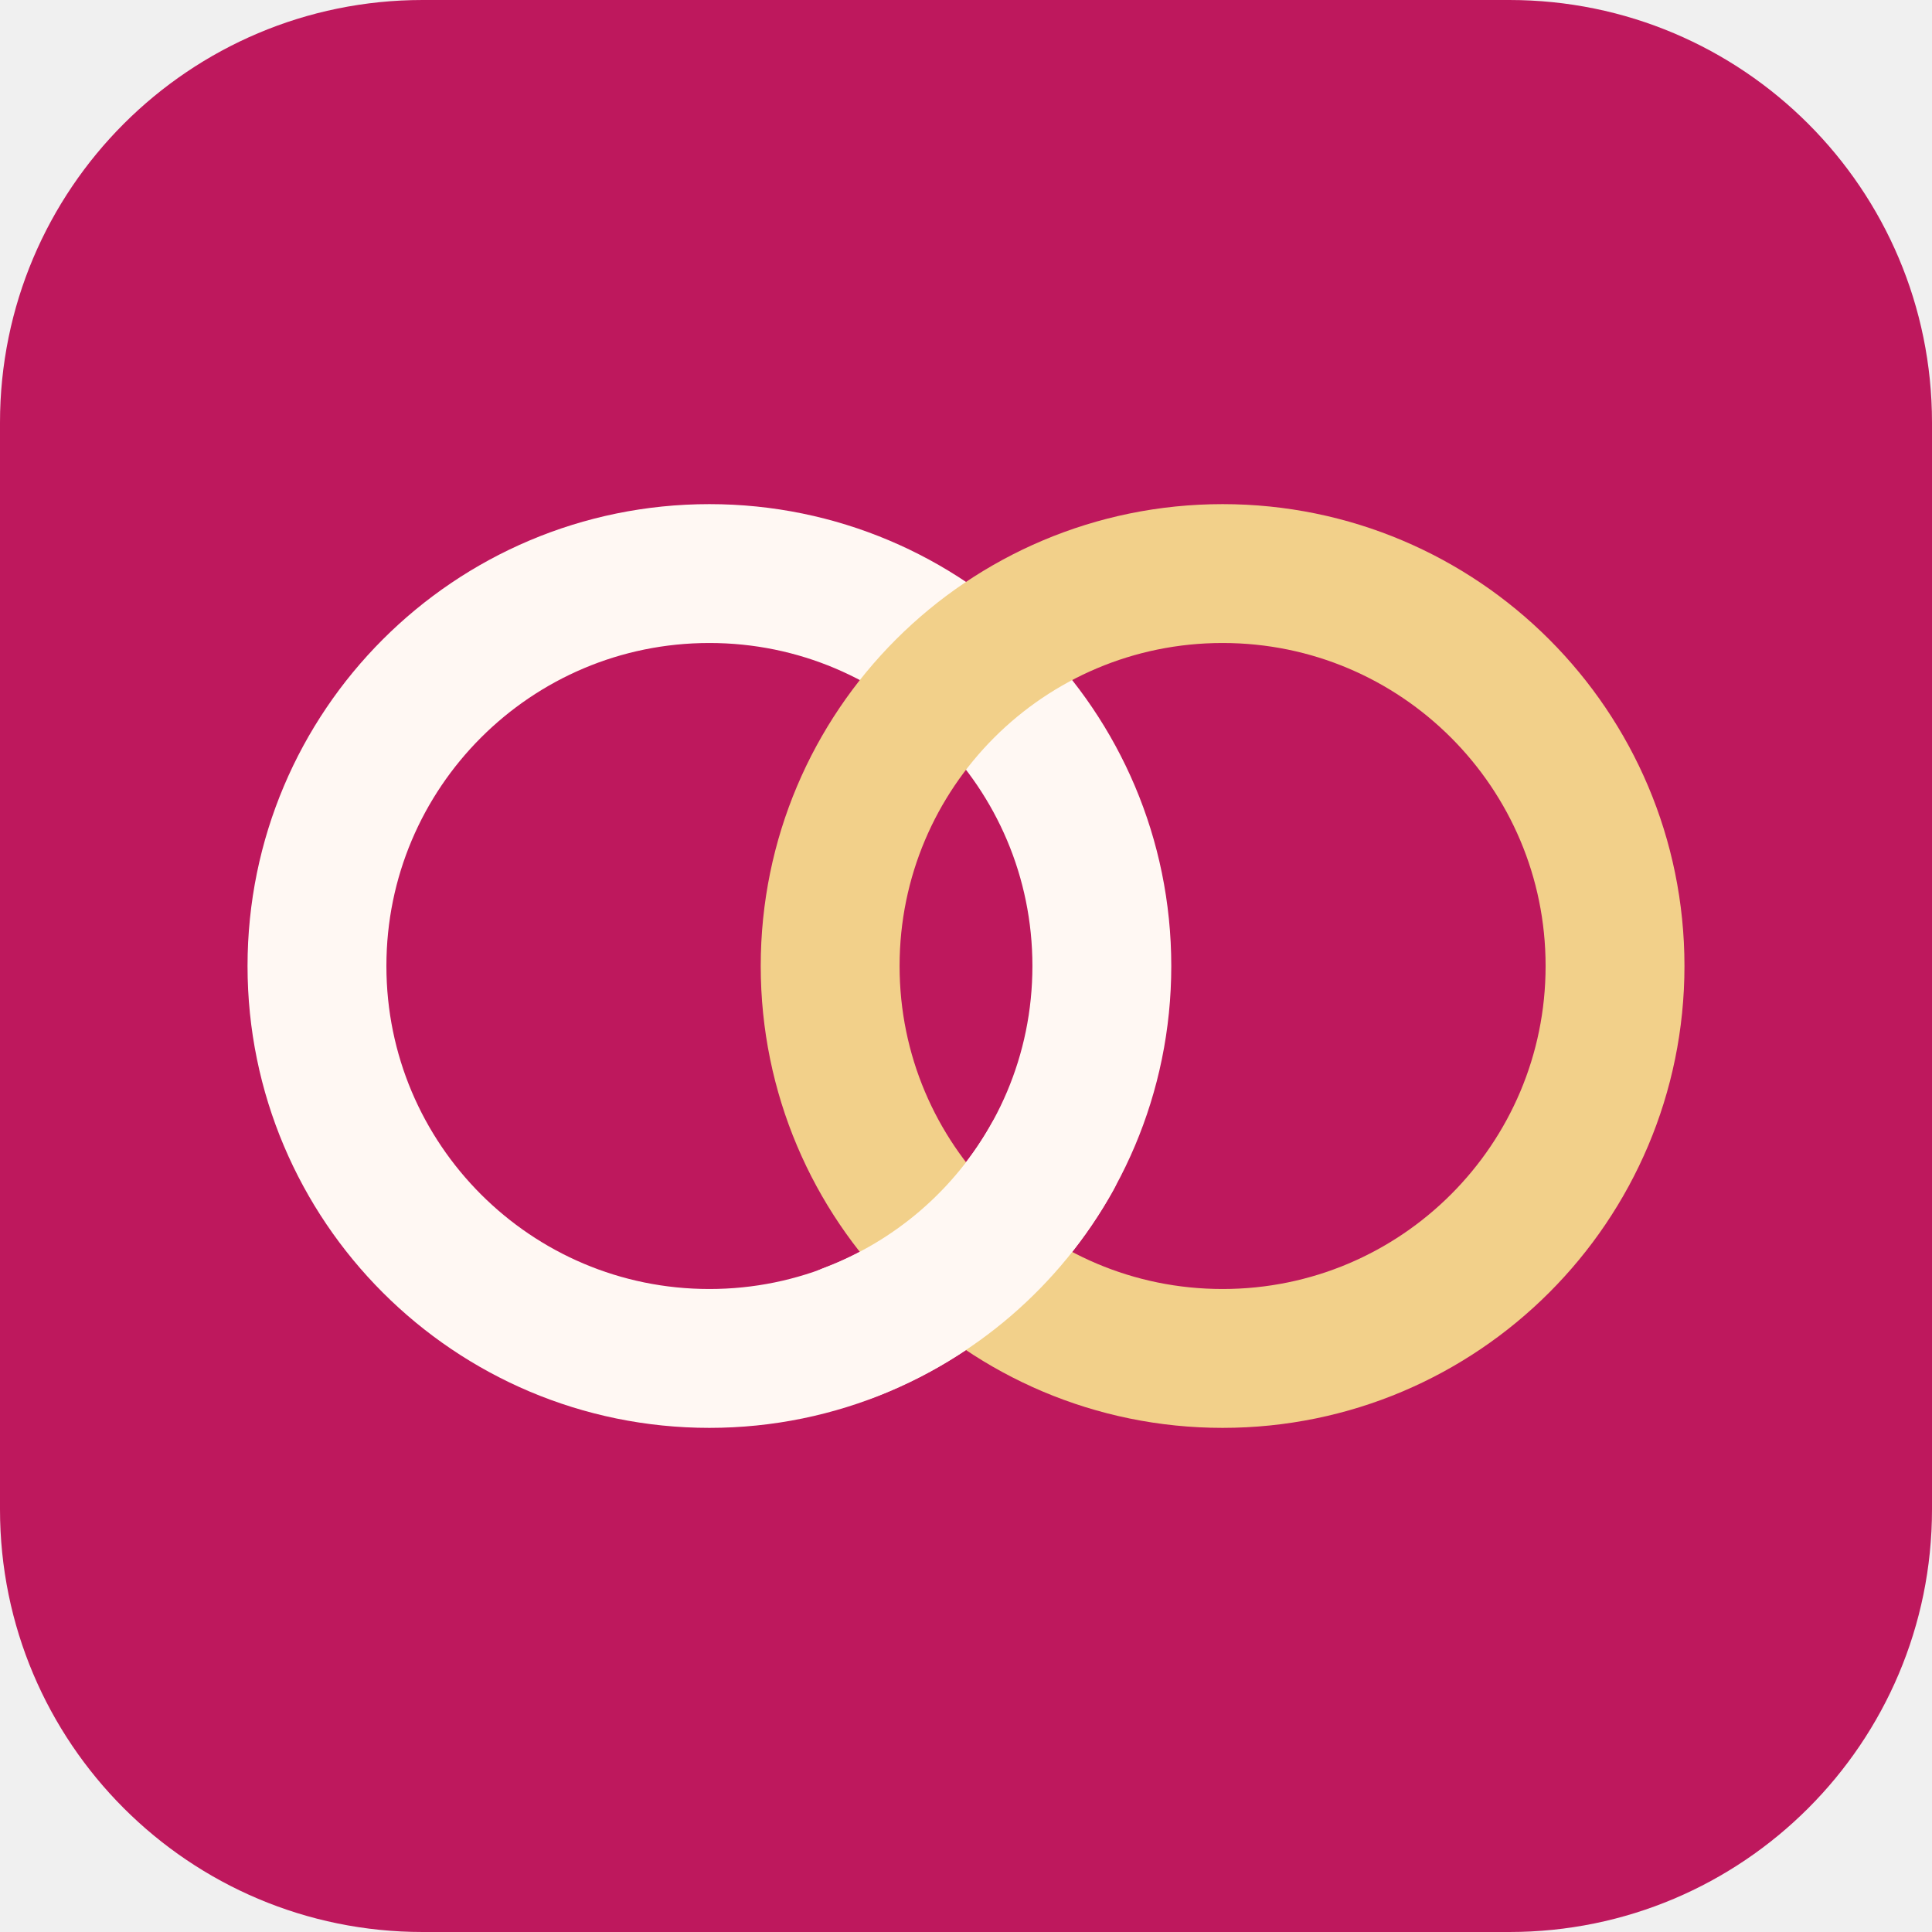
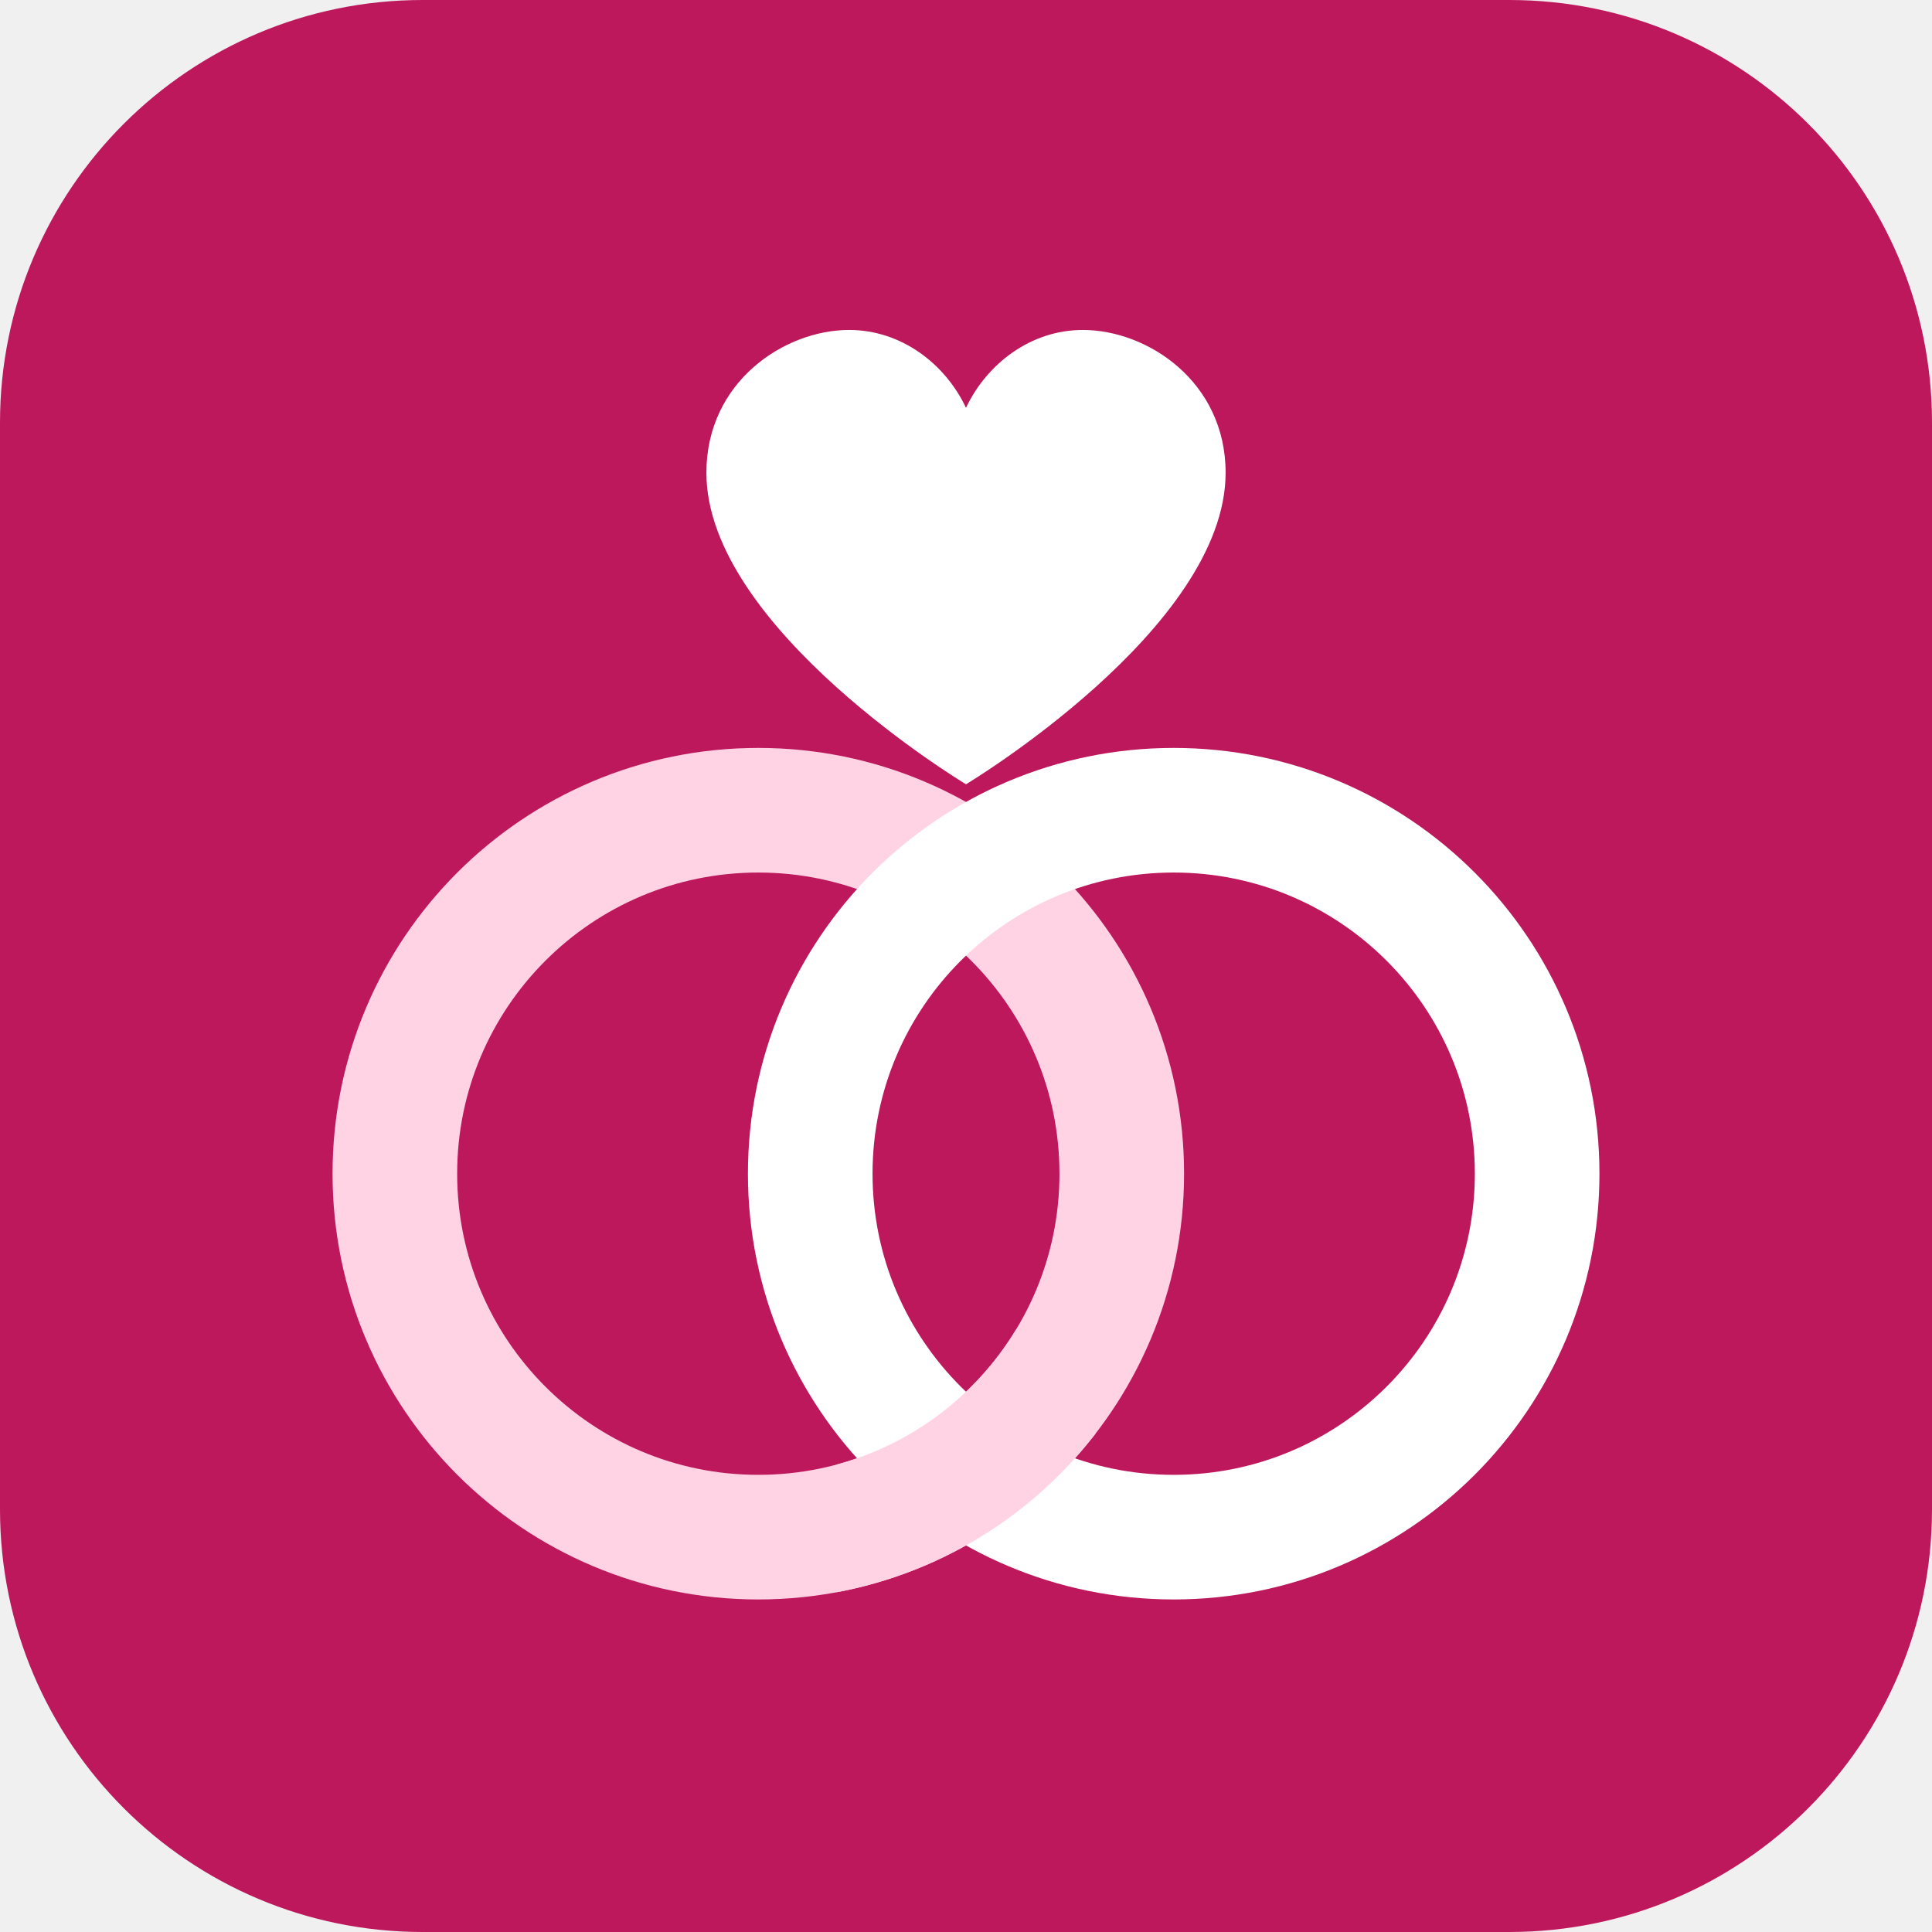
- <svg xmlns="http://www.w3.org/2000/svg" viewBox="0 0 64 64" role="img" aria-label="Momenikah">
+ <svg xmlns="http://www.w3.org/2000/svg" viewBox="0 0 64 64" width="64" height="64" role="img" aria-label="Momenikah">
  <rect width="64" height="64" rx="14" fill="#BE185D" />
-   <g transform="translate(32 32) scale(1) translate(-32 -32)">
-     <g fill="none" stroke-width="4.6" stroke-linecap="round">
-       <circle cx="23.5" cy="32" r="13" stroke="#FFF8F3" />
-       <circle cx="40.5" cy="32" r="13" stroke="#F2D08A" />
-       <path d="M28.11 44.15A13 13 0 0 0 34.86 38.33" stroke="#FFF8F3" />
-     </g>
+   <g transform="translate(4.48 4.48) scale(0.86)">
+     <circle cx="24" cy="40" r="14" fill="none" stroke="#FFD3E4" stroke-width="4.8" />
+     <circle cx="40" cy="40" r="14" fill="none" stroke="#FFFFFF" stroke-width="4.8" />
+     <clipPath id="wfa">
+       <rect x="27" y="46" width="10" height="12" />
+     </clipPath>
+     <circle cx="24" cy="40" r="14" fill="none" stroke="#FFD3E4" stroke-width="4.8" clip-path="url(#wfa)" />
+     <path d="M32 25C32 25 22 19 22 13C22 9.5 25 7.5 27.5 7.5C29.5 7.5 31.2 8.8 32 10.5C32.8 8.8 34.5 7.5 36.5 7.5C39 7.5 42 9.5 42 13C42 19 32 25 32 25Z" fill="#FFFFFF" />
  </g>
</svg>
